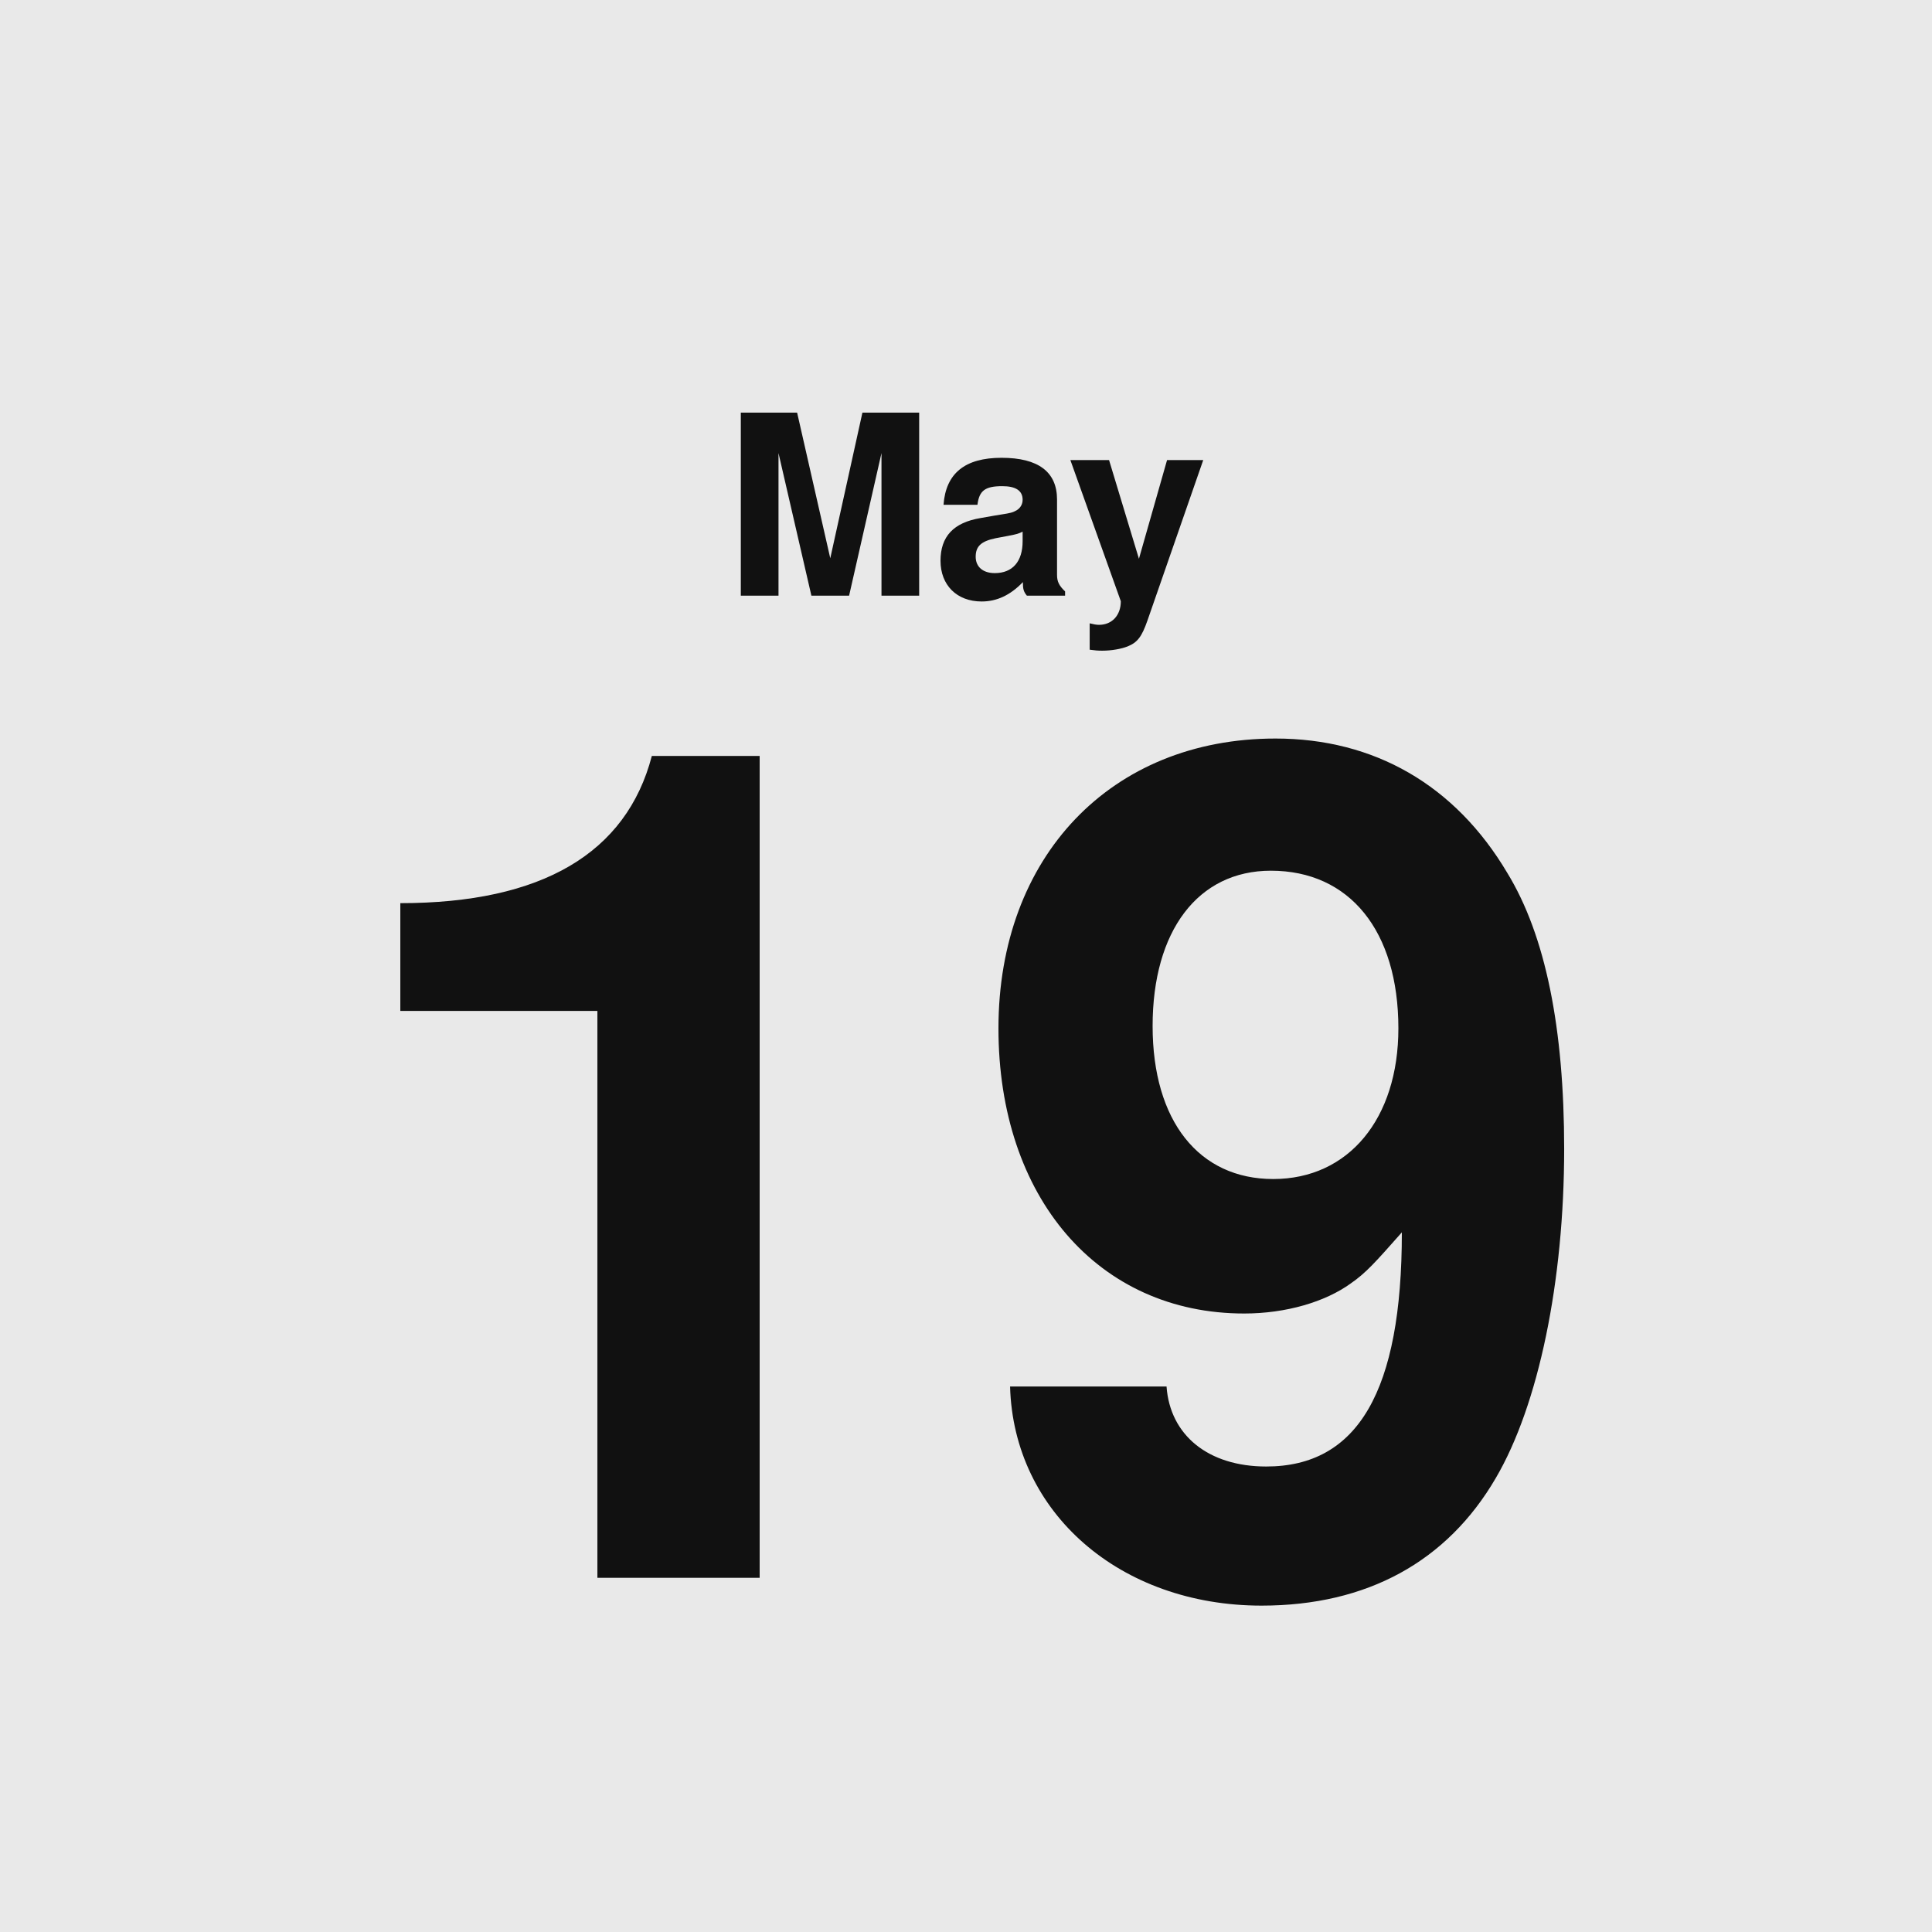
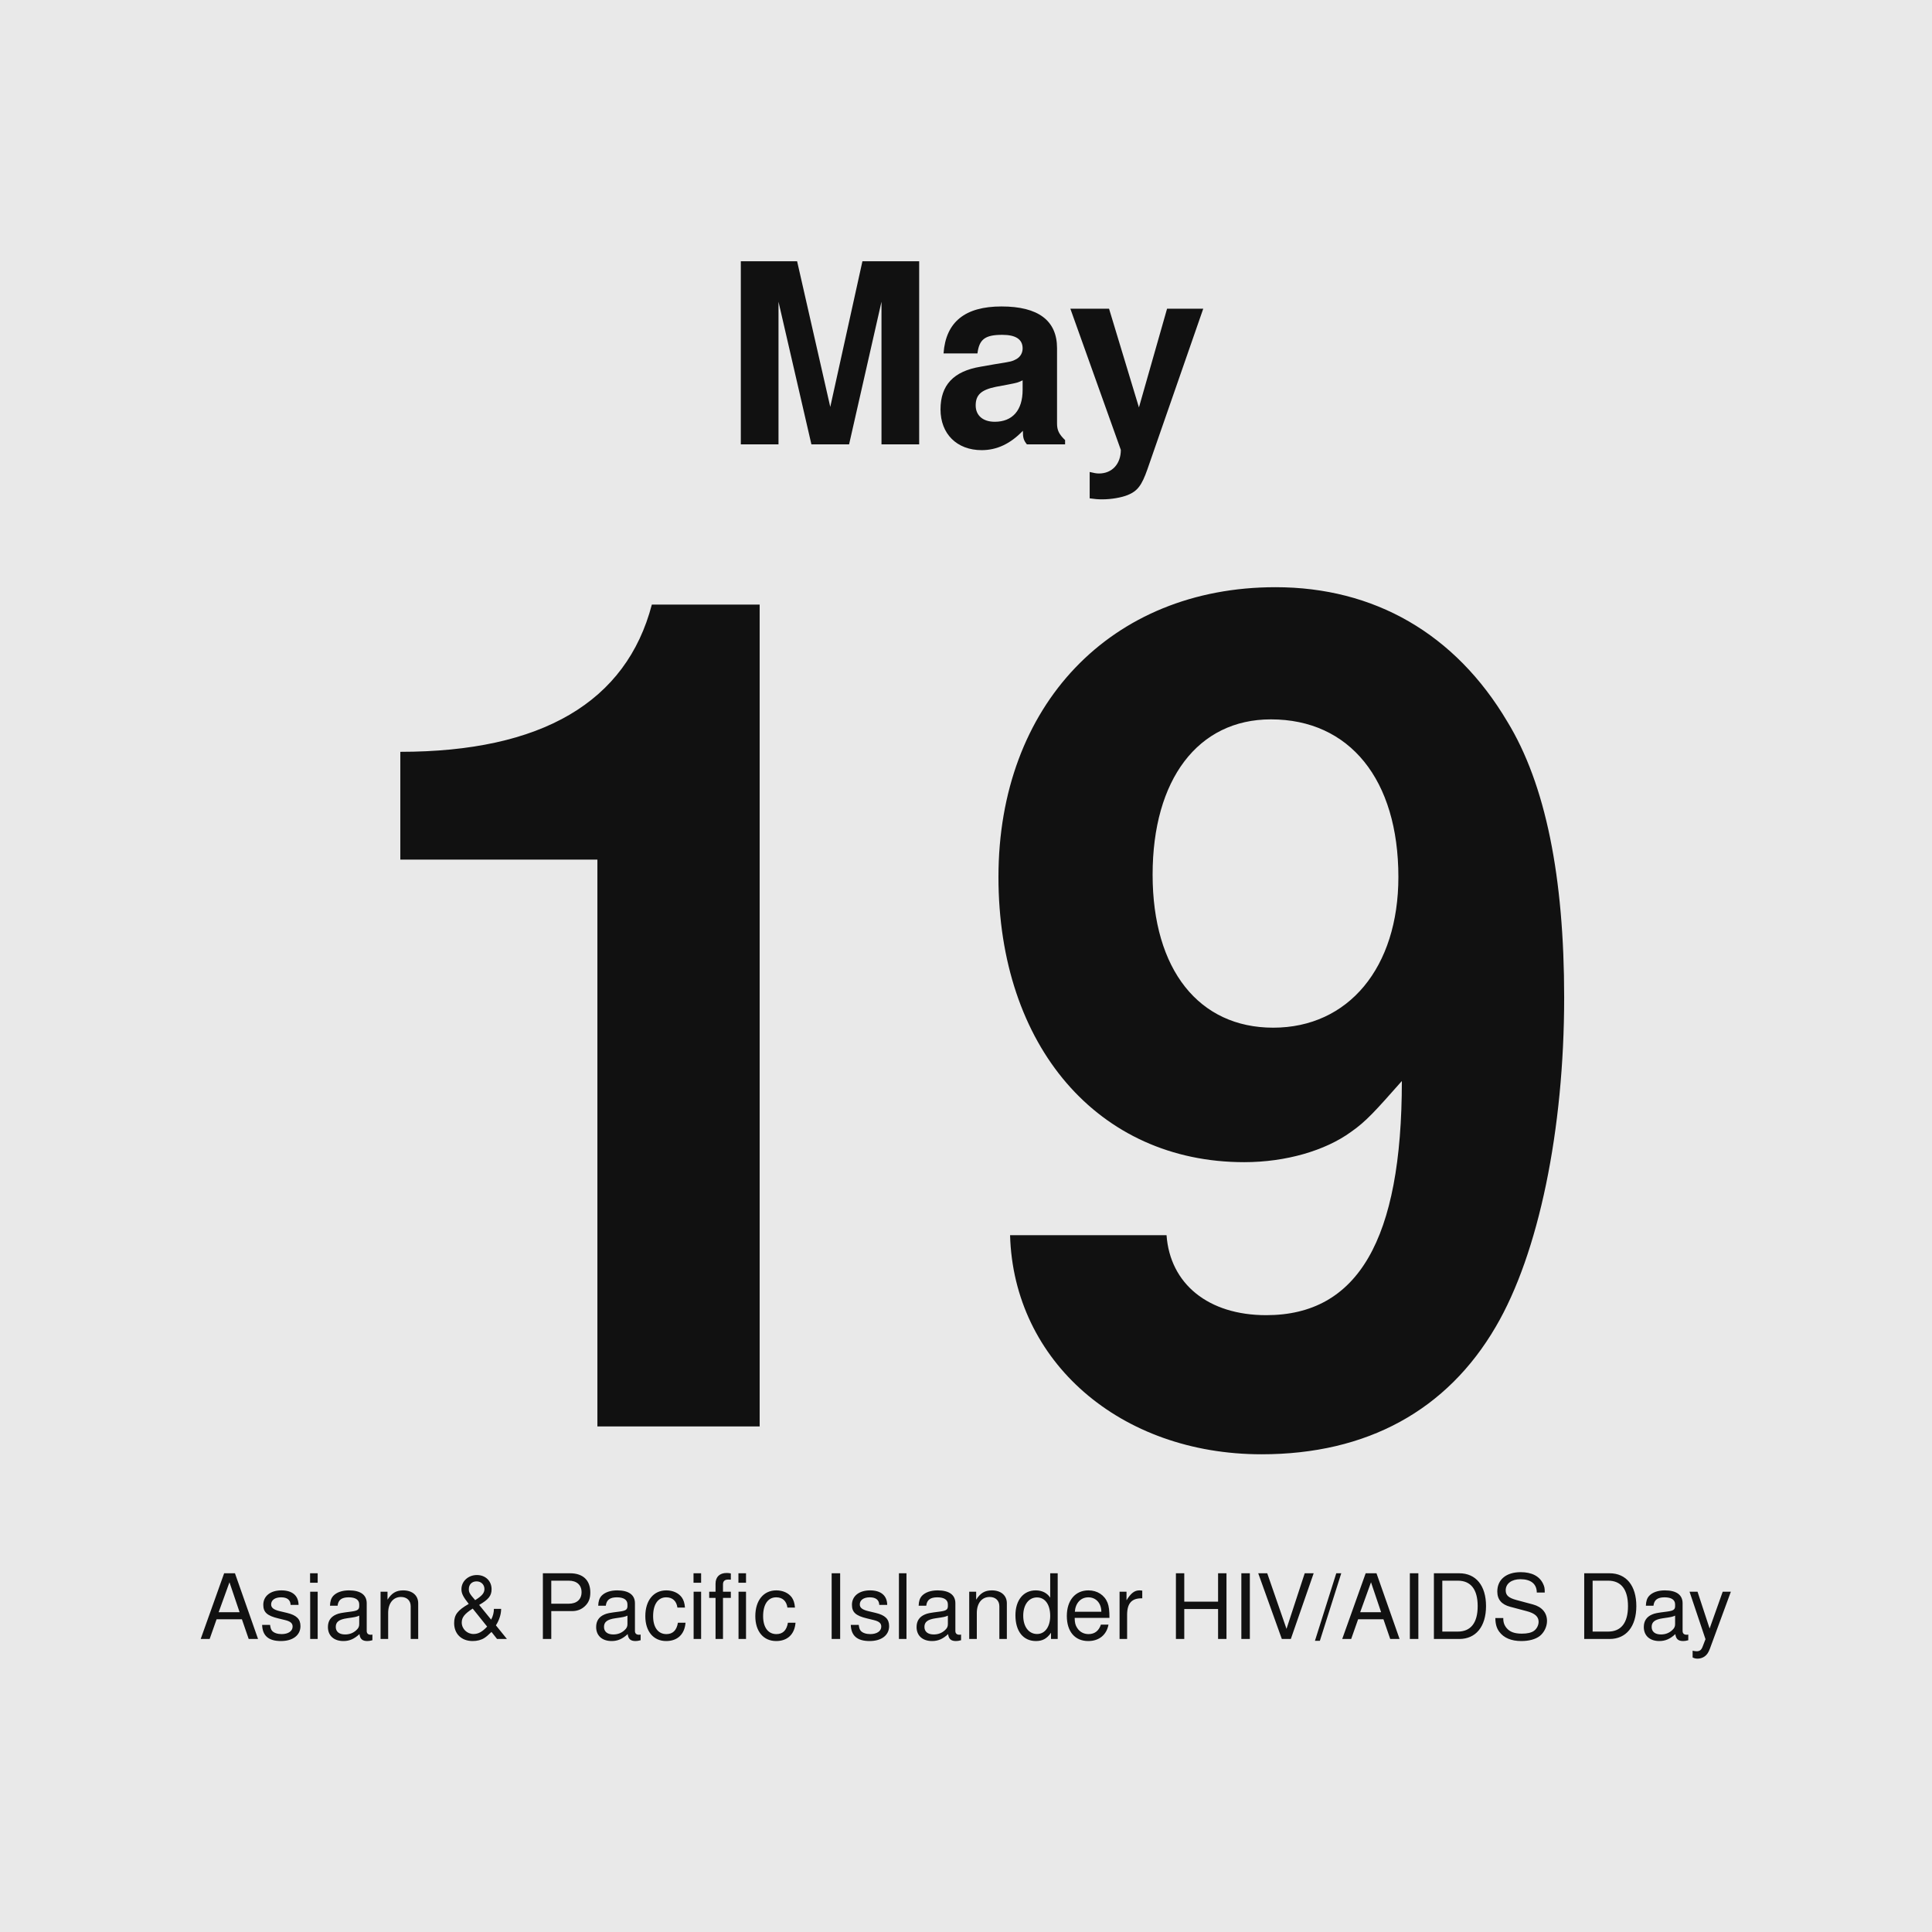
<svg xmlns="http://www.w3.org/2000/svg" width="600" height="600" viewBox="0 0 600 600">
  <rect width="600" height="600" fill="#e9e9e9" />
-   <text x="300" y="185" text-anchor="middle" font-family="Helvetica,Arial,'DejaVu Sans',Verdana,sans-serif" font-size="78" font-weight="bold" fill="#111111">May</text>
-   <text x="300" y="490" text-anchor="middle" font-family="Helvetica,Arial,'DejaVu Sans',Verdana,sans-serif" font-size="360" font-weight="bold" fill="#111111">19</text>
+   <text x="300" y="138" text-anchor="middle" font-family="Helvetica,Arial,'DejaVu Sans',Verdana,sans-serif" font-size="78" font-weight="bold" fill="#111111">May</text>
+   <text x="300" y="443" text-anchor="middle" font-family="Helvetica,Arial,'DejaVu Sans',Verdana,sans-serif" font-size="360" font-weight="bold" fill="#111111">19</text>
+   <text x="300" y="509" text-anchor="middle" font-family="Helvetica,Arial,'DejaVu Sans',Verdana,sans-serif" font-size="28" fill="#111111">Asian &amp; Pacific Islander HIV/AIDS Day</text>
</svg>
